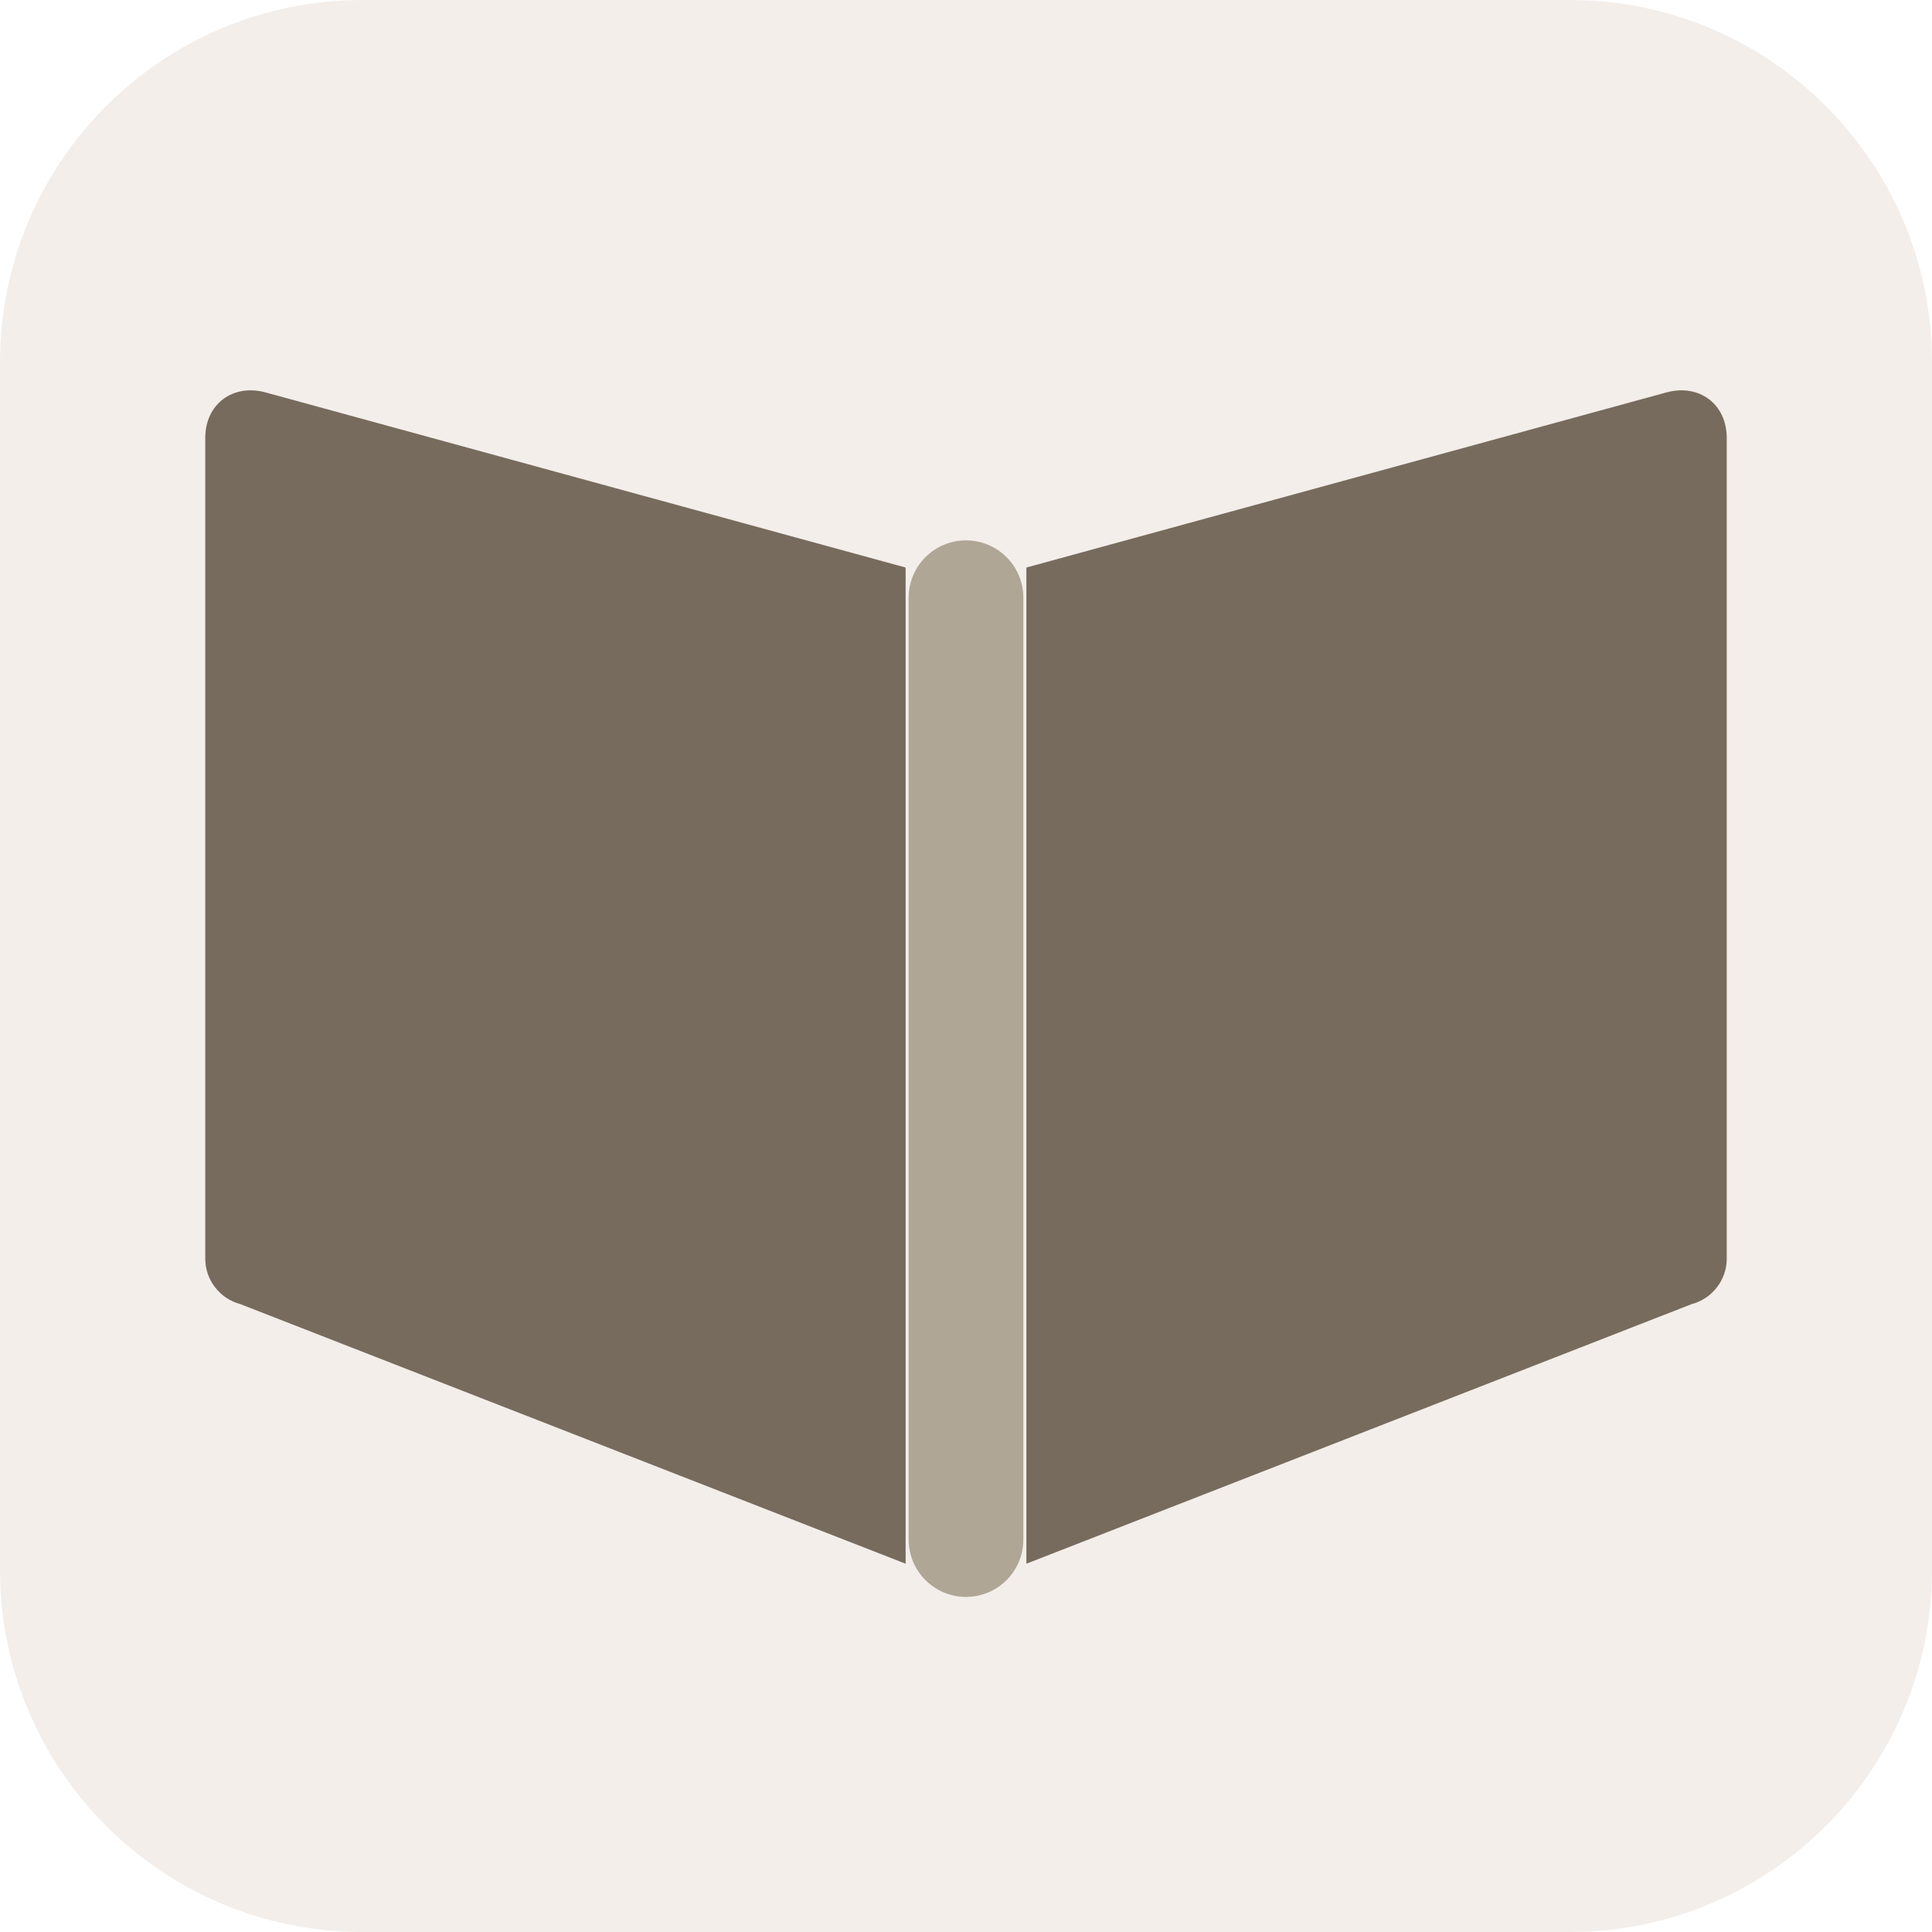
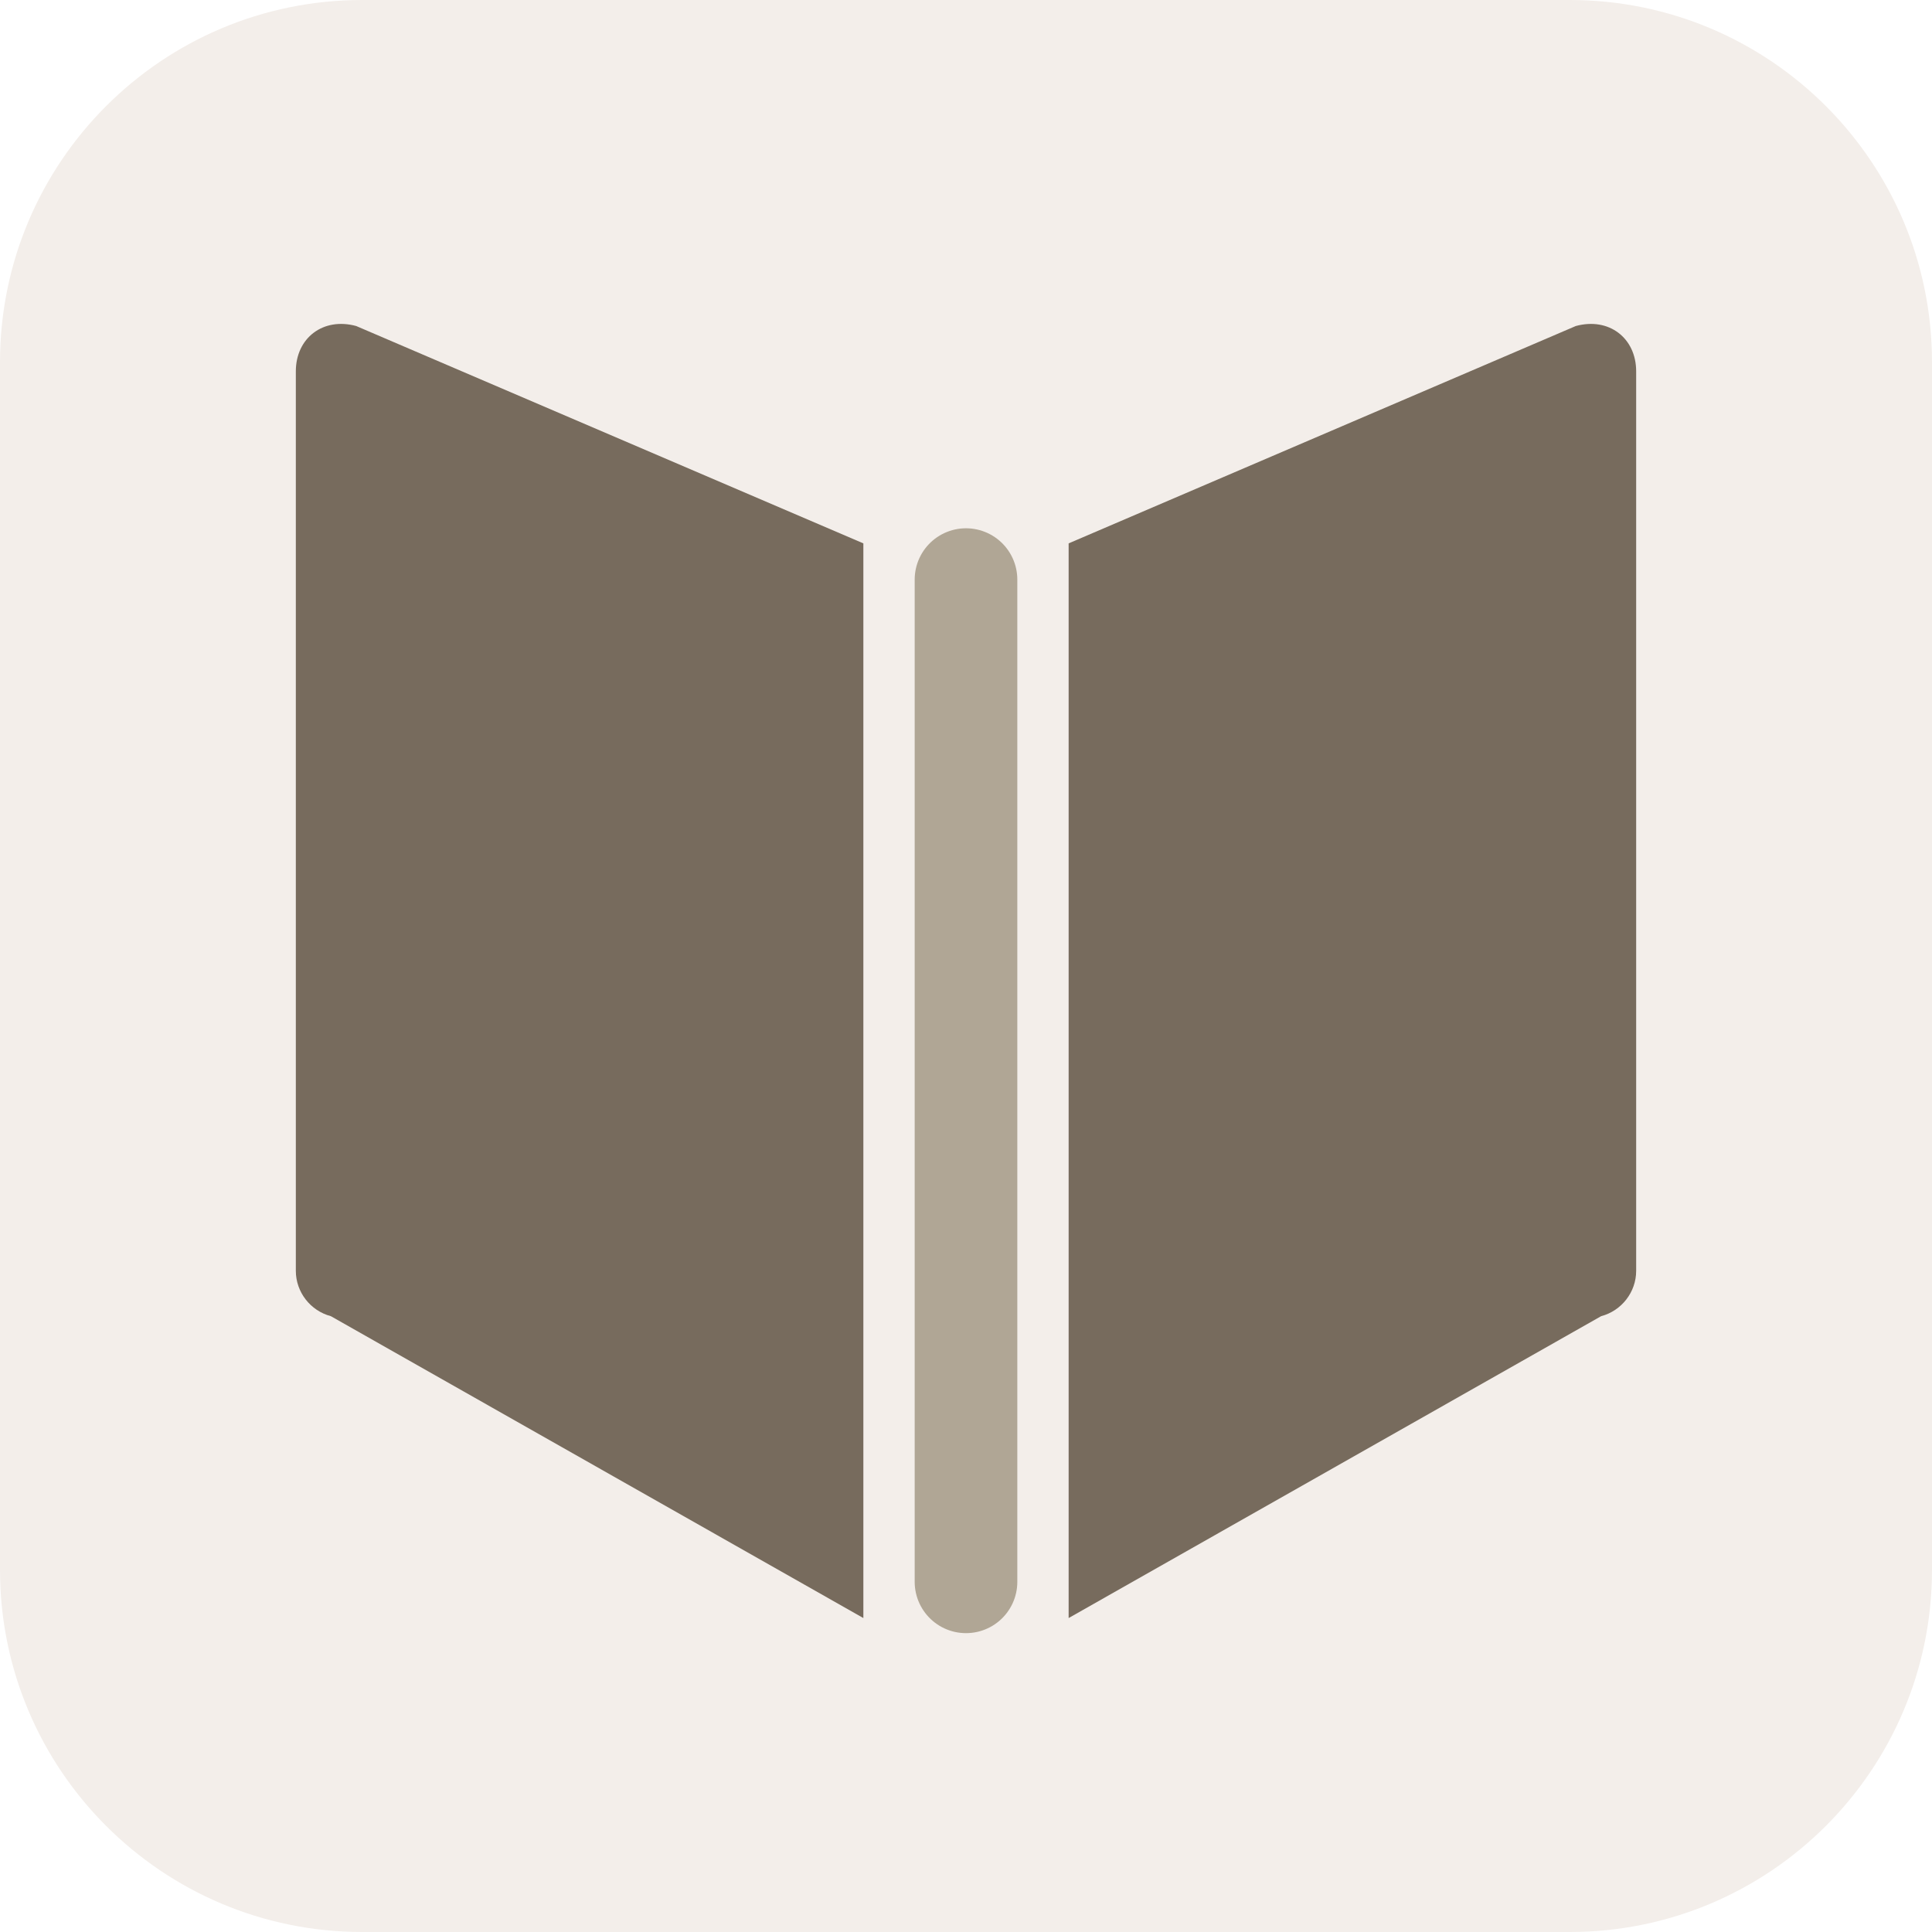
<svg xmlns="http://www.w3.org/2000/svg" viewBox="0 0 32 32">
  <rect width="32" height="32" rx="6" fill="#F3EEEA" />
-   <path d="M15 9.4 4.4 6.5c-.55-.15-1 .2-1 .75v13.6c0 .35.24.66.58.75L15 25.9Z" fill="#776B5D" />
-   <path d="M17 9.4 27.6 6.5c.55-.15 1 .2 1 .75v13.6c0 .35-.24.66-.58.75L17 25.9Z" fill="#776B5D" />
-   <path d="M16 9.9v15.6" stroke="#B0A695" stroke-width="1.9" stroke-linecap="round" />
+   <path d="M14.3 9 5.9 5.4c-.55-.15-1 .2-1 .75v14.9c0 .35.24.66.58.75L14.3 26.8Z" fill="#776B5D" />
+   <path d="M17.7 9 26.1 5.4c.55-.15 1 .2 1 .75v14.9c0 .35-.24.66-.58.75L17.7 26.8Z" fill="#776B5D" />
+   <path d="M16 9.6v16.6" stroke="#B0A695" stroke-width="1.7" stroke-linecap="round" />
</svg>
